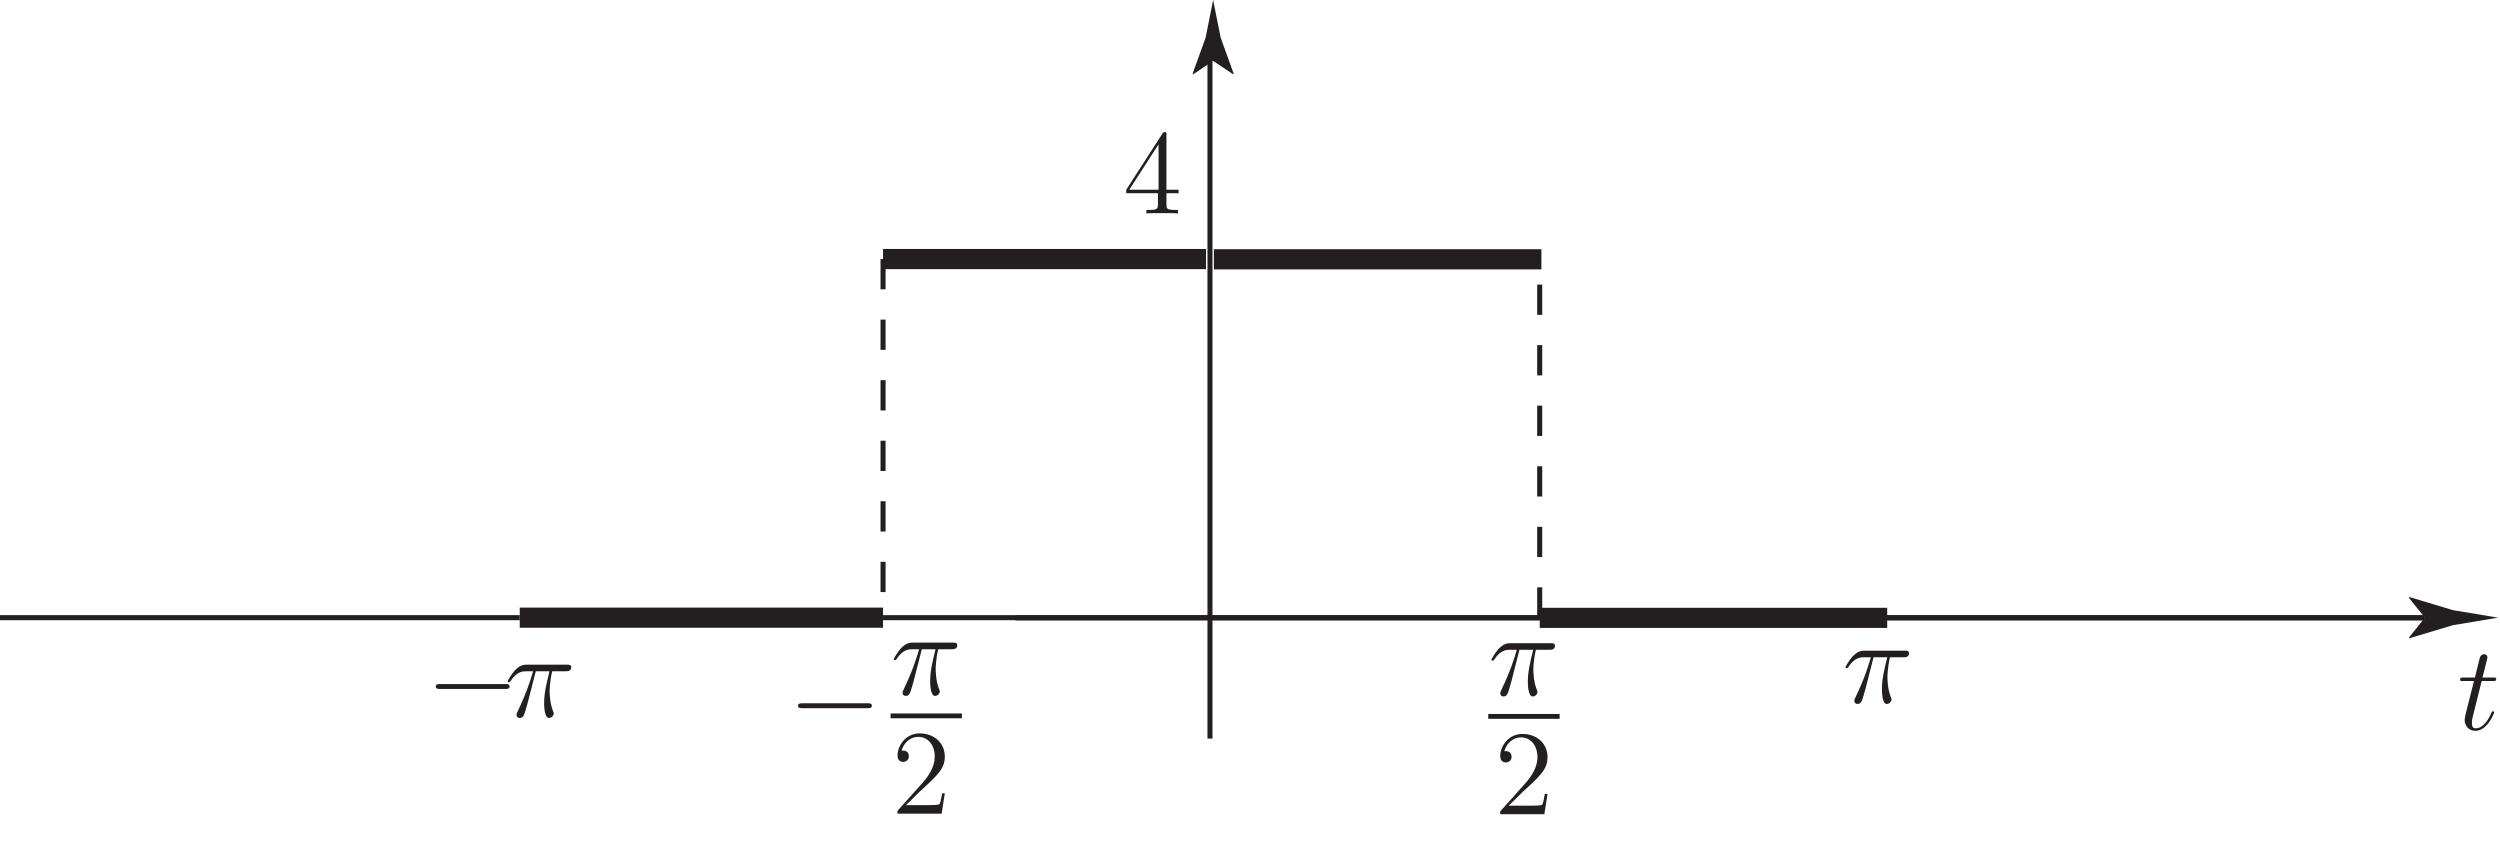
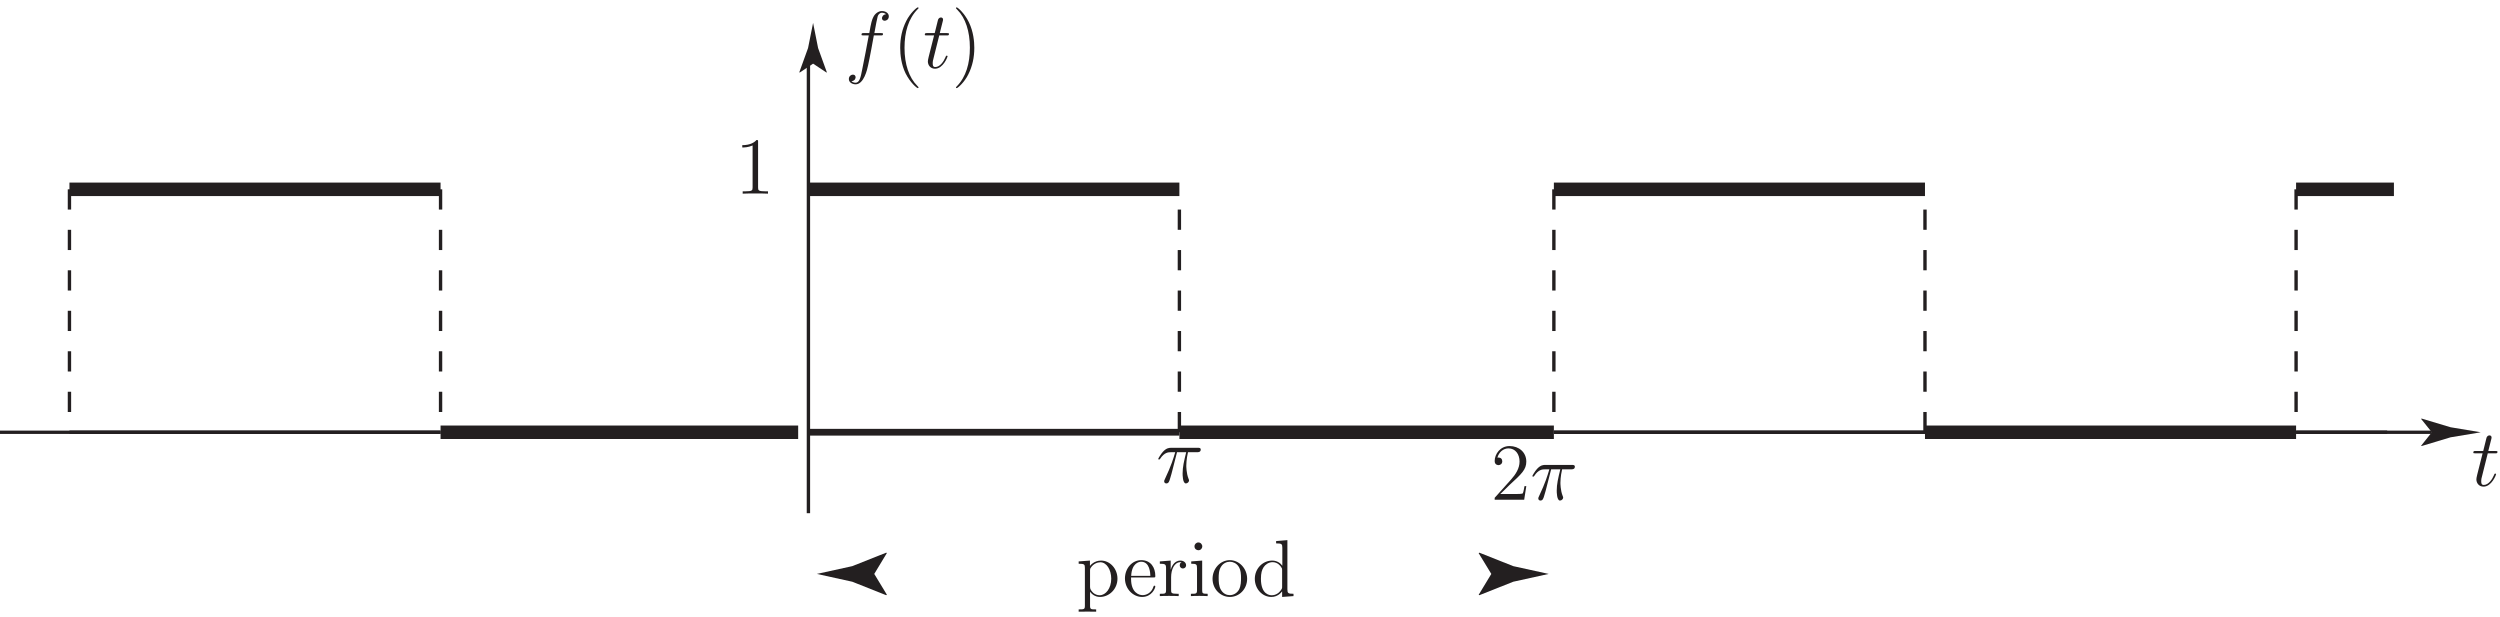
- <svg xmlns="http://www.w3.org/2000/svg" xmlns:xlink="http://www.w3.org/1999/xlink" width="247.72pt" height="84.399pt" viewBox="0 0 247.72 84.399" version="1.1">
+ <svg xmlns="http://www.w3.org/2000/svg" xmlns:xlink="http://www.w3.org/1999/xlink" width="370.514pt" height="91.347pt" viewBox="0 0 370.514 91.347" version="1.1">
  <defs>
    <g>
      <symbol overflow="visible" id="glyph0-0">
        <path style="stroke:none;" d="" />
      </symbol>
      <symbol overflow="visible" id="glyph0-1">
        <path style="stroke:none;" d="M 2.406 -4.812 L 3.5 -4.812 C 3.734 -4.812 3.844 -4.812 3.844 -5.016 C 3.844 -5.156 3.781 -5.156 3.531 -5.156 L 2.484 -5.156 L 2.922 -6.891 C 2.969 -7.062 2.969 -7.094 2.969 -7.172 C 2.969 -7.359 2.828 -7.469 2.672 -7.469 C 2.562 -7.469 2.297 -7.438 2.203 -7.047 L 1.734 -5.156 L 0.609 -5.156 C 0.375 -5.156 0.266 -5.156 0.266 -4.922 C 0.266 -4.812 0.344 -4.812 0.578 -4.812 L 1.641 -4.812 L 0.844 -1.656 C 0.75 -1.234 0.719 -1.109 0.719 -0.953 C 0.719 -0.391 1.109 0.125 1.781 0.125 C 2.984 0.125 3.641 -1.625 3.641 -1.703 C 3.641 -1.781 3.578 -1.812 3.516 -1.812 C 3.484 -1.812 3.438 -1.812 3.422 -1.766 C 3.406 -1.75 3.391 -1.75 3.312 -1.547 C 3.062 -0.953 2.516 -0.125 1.812 -0.125 C 1.453 -0.125 1.438 -0.422 1.438 -0.688 C 1.438 -0.688 1.438 -0.922 1.469 -1.062 Z M 2.406 -4.812 " />
      </symbol>
      <symbol overflow="visible" id="glyph0-2">
        <path style="stroke:none;" d="M 3.094 -4.5 L 4.453 -4.5 C 4.125 -3.172 3.922 -2.297 3.922 -1.344 C 3.922 -1.172 3.922 0.125 4.406 0.125 C 4.656 0.125 4.875 -0.109 4.875 -0.312 C 4.875 -0.375 4.875 -0.391 4.797 -0.578 C 4.469 -1.406 4.469 -2.422 4.469 -2.516 C 4.469 -2.578 4.469 -3.438 4.719 -4.5 L 6.062 -4.5 C 6.219 -4.5 6.609 -4.5 6.609 -4.891 C 6.609 -5.156 6.391 -5.156 6.172 -5.156 L 2.234 -5.156 C 1.953 -5.156 1.547 -5.156 1 -4.562 C 0.688 -4.219 0.312 -3.578 0.312 -3.516 C 0.312 -3.438 0.375 -3.422 0.438 -3.422 C 0.531 -3.422 0.531 -3.453 0.594 -3.531 C 1.219 -4.5 1.844 -4.5 2.141 -4.5 L 2.828 -4.5 C 2.562 -3.609 2.266 -2.562 1.281 -0.484 C 1.188 -0.281 1.188 -0.266 1.188 -0.188 C 1.188 0.062 1.406 0.125 1.5 0.125 C 1.859 0.125 1.953 -0.188 2.094 -0.688 C 2.281 -1.297 2.281 -1.328 2.406 -1.812 Z M 3.094 -4.5 " />
      </symbol>
+       <symbol overflow="visible" id="glyph0-3">
+         <path style="stroke:none;" d="M 5.328 -4.812 C 5.562 -4.812 5.672 -4.812 5.672 -5.031 C 5.672 -5.156 5.562 -5.156 5.359 -5.156 L 4.391 -5.156 C 4.609 -6.391 4.781 -7.234 4.875 -7.609 C 4.953 -7.906 5.203 -8.172 5.516 -8.172 C 5.766 -8.172 6.016 -8.062 6.125 -7.953 C 5.672 -7.906 5.516 -7.562 5.516 -7.359 C 5.516 -7.125 5.703 -6.984 5.922 -6.984 C 6.172 -6.984 6.531 -7.188 6.531 -7.641 C 6.531 -8.141 6.031 -8.422 5.5 -8.422 C 4.984 -8.422 4.484 -8.031 4.25 -7.562 C 4.031 -7.141 3.906 -6.719 3.641 -5.156 L 2.828 -5.156 C 2.609 -5.156 2.484 -5.156 2.484 -4.938 C 2.484 -4.812 2.562 -4.812 2.797 -4.812 L 3.562 -4.812 C 3.344 -3.688 2.859 -0.984 2.578 0.281 C 2.375 1.328 2.203 2.203 1.609 2.203 C 1.562 2.203 1.219 2.203 1 1.969 C 1.609 1.922 1.609 1.406 1.609 1.391 C 1.609 1.141 1.438 1 1.203 1 C 0.969 1 0.609 1.203 0.609 1.656 C 0.609 2.172 1.141 2.438 1.609 2.438 C 2.828 2.438 3.328 0.25 3.453 -0.344 C 3.672 -1.266 4.25 -4.453 4.312 -4.812 Z M 5.328 -4.812 " />
+       </symbol>
      <symbol overflow="visible" id="glyph1-0">
        <path style="stroke:none;" d="" />
      </symbol>
      <symbol overflow="visible" id="glyph1-1">
-         <path style="stroke:none;" d="M 4.312 -7.781 C 4.312 -8.016 4.312 -8.062 4.141 -8.062 C 4.047 -8.062 4.016 -8.062 3.922 -7.922 L 0.328 -2.344 L 0.328 -2 L 3.469 -2 L 3.469 -0.906 C 3.469 -0.469 3.438 -0.344 2.562 -0.344 L 2.328 -0.344 L 2.328 0 C 2.609 -0.031 3.547 -0.031 3.891 -0.031 C 4.219 -0.031 5.172 -0.031 5.453 0 L 5.453 -0.344 L 5.219 -0.344 C 4.344 -0.344 4.312 -0.469 4.312 -0.906 L 4.312 -2 L 5.516 -2 L 5.516 -2.344 L 4.312 -2.344 Z M 3.531 -6.844 L 3.531 -2.344 L 0.625 -2.344 Z M 3.531 -6.844 " />
+         <path style="stroke:none;" d="M 5.266 -2.016 L 5 -2.016 C 4.953 -1.812 4.859 -1.141 4.75 -0.953 C 4.656 -0.844 3.984 -0.844 3.625 -0.844 L 1.406 -0.844 C 1.734 -1.125 2.469 -1.891 2.766 -2.172 C 4.594 -3.844 5.266 -4.469 5.266 -5.656 C 5.266 -7.031 4.172 -7.953 2.781 -7.953 C 1.406 -7.953 0.578 -6.766 0.578 -5.734 C 0.578 -5.125 1.109 -5.125 1.141 -5.125 C 1.406 -5.125 1.703 -5.312 1.703 -5.688 C 1.703 -6.031 1.484 -6.25 1.141 -6.25 C 1.047 -6.25 1.016 -6.25 0.984 -6.234 C 1.203 -7.047 1.859 -7.609 2.625 -7.609 C 3.641 -7.609 4.266 -6.75 4.266 -5.656 C 4.266 -4.641 3.688 -3.75 3 -2.984 L 0.578 -0.281 L 0.578 0 L 4.953 0 Z M 5.266 -2.016 " />
      </symbol>
      <symbol overflow="visible" id="glyph1-2">
-         <path style="stroke:none;" d="M 5.266 -2.016 L 5 -2.016 C 4.953 -1.812 4.859 -1.141 4.75 -0.953 C 4.656 -0.844 3.984 -0.844 3.625 -0.844 L 1.406 -0.844 C 1.734 -1.125 2.469 -1.891 2.766 -2.172 C 4.594 -3.844 5.266 -4.469 5.266 -5.656 C 5.266 -7.031 4.172 -7.953 2.781 -7.953 C 1.406 -7.953 0.578 -6.766 0.578 -5.734 C 0.578 -5.125 1.109 -5.125 1.141 -5.125 C 1.406 -5.125 1.703 -5.312 1.703 -5.688 C 1.703 -6.031 1.484 -6.25 1.141 -6.25 C 1.047 -6.25 1.016 -6.25 0.984 -6.234 C 1.203 -7.047 1.859 -7.609 2.625 -7.609 C 3.641 -7.609 4.266 -6.75 4.266 -5.656 C 4.266 -4.641 3.688 -3.75 3 -2.984 L 0.578 -0.281 L 0.578 0 L 4.953 0 Z M 5.266 -2.016 " />
+         <path style="stroke:none;" d="M 3.438 -7.656 C 3.438 -7.938 3.438 -7.953 3.203 -7.953 C 2.922 -7.625 2.312 -7.188 1.094 -7.188 L 1.094 -6.844 C 1.359 -6.844 1.953 -6.844 2.625 -7.141 L 2.625 -0.922 C 2.625 -0.484 2.578 -0.344 1.531 -0.344 L 1.156 -0.344 L 1.156 0 C 1.484 -0.031 2.641 -0.031 3.031 -0.031 C 3.438 -0.031 4.578 -0.031 4.906 0 L 4.906 -0.344 L 4.531 -0.344 C 3.484 -0.344 3.438 -0.484 3.438 -0.922 Z M 3.438 -7.656 " />
      </symbol>
-       <symbol overflow="visible" id="glyph2-0">
-         <path style="stroke:none;" d="" />
+       <symbol overflow="visible" id="glyph1-3">
+         <path style="stroke:none;" d="M 3.891 2.906 C 3.891 2.875 3.891 2.844 3.688 2.641 C 2.484 1.438 1.812 -0.531 1.812 -2.969 C 1.812 -5.297 2.375 -7.297 3.766 -8.703 C 3.891 -8.812 3.891 -8.828 3.891 -8.875 C 3.891 -8.938 3.828 -8.969 3.781 -8.969 C 3.625 -8.969 2.641 -8.109 2.062 -6.938 C 1.453 -5.719 1.172 -4.453 1.172 -2.969 C 1.172 -1.906 1.344 -0.484 1.953 0.781 C 2.672 2.219 3.641 3 3.781 3 C 3.828 3 3.891 2.969 3.891 2.906 Z M 3.891 2.906 " />
      </symbol>
-       <symbol overflow="visible" id="glyph2-1">
-         <path style="stroke:none;" d="M 7.906 -2.75 C 8.062 -2.75 8.297 -2.75 8.297 -2.984 C 8.297 -3.234 8.062 -3.234 7.906 -3.234 L 1.391 -3.234 C 1.219 -3.234 0.984 -3.234 0.984 -2.984 C 0.984 -2.75 1.219 -2.75 1.391 -2.75 Z M 7.906 -2.75 " />
+       <symbol overflow="visible" id="glyph1-4">
+         <path style="stroke:none;" d="M 3.375 -2.969 C 3.375 -3.891 3.25 -5.359 2.578 -6.75 C 1.875 -8.188 0.891 -8.969 0.766 -8.969 C 0.719 -8.969 0.656 -8.938 0.656 -8.875 C 0.656 -8.828 0.656 -8.812 0.859 -8.609 C 2.062 -7.406 2.719 -5.422 2.719 -2.984 C 2.719 -0.672 2.156 1.328 0.781 2.734 C 0.656 2.844 0.656 2.875 0.656 2.906 C 0.656 2.969 0.719 3 0.766 3 C 0.922 3 1.906 2.141 2.484 0.969 C 3.094 -0.25 3.375 -1.547 3.375 -2.969 Z M 3.375 -2.969 " />
+       </symbol>
+       <symbol overflow="visible" id="glyph1-5">
+         <path style="stroke:none;" d="M 2.922 1.969 C 2.156 1.969 2.016 1.969 2.016 1.438 L 2.016 -0.641 C 2.234 -0.344 2.719 0.125 3.484 0.125 C 4.859 0.125 6.078 -1.047 6.078 -2.578 C 6.078 -4.094 4.953 -5.266 3.641 -5.266 C 2.594 -5.266 2.031 -4.516 2 -4.469 L 2 -5.266 L 0.328 -5.141 L 0.328 -4.797 C 1.172 -4.797 1.25 -4.703 1.25 -4.188 L 1.25 1.438 C 1.25 1.969 1.109 1.969 0.328 1.969 L 0.328 2.312 C 0.641 2.297 1.297 2.297 1.625 2.297 C 1.969 2.297 2.625 2.297 2.922 2.312 Z M 2.016 -3.812 C 2.016 -4.047 2.016 -4.047 2.156 -4.25 C 2.516 -4.781 3.094 -5.016 3.547 -5.016 C 4.453 -5.016 5.156 -3.922 5.156 -2.578 C 5.156 -1.156 4.344 -0.125 3.438 -0.125 C 3.062 -0.125 2.719 -0.281 2.469 -0.5 C 2.203 -0.781 2.016 -1.016 2.016 -1.344 Z M 2.016 -3.812 " />
+       </symbol>
+       <symbol overflow="visible" id="glyph1-6">
+         <path style="stroke:none;" d="M 4.578 -2.766 C 4.844 -2.766 4.859 -2.766 4.859 -3 C 4.859 -4.203 4.219 -5.328 2.766 -5.328 C 1.406 -5.328 0.359 -4.094 0.359 -2.625 C 0.359 -1.047 1.578 0.125 2.906 0.125 C 4.328 0.125 4.859 -1.172 4.859 -1.422 C 4.859 -1.5 4.812 -1.547 4.734 -1.547 C 4.641 -1.547 4.609 -1.484 4.594 -1.422 C 4.281 -0.422 3.484 -0.141 2.969 -0.141 C 2.469 -0.141 1.266 -0.484 1.266 -2.547 L 1.266 -2.766 Z M 1.281 -3 C 1.375 -4.875 2.422 -5.094 2.766 -5.094 C 4.047 -5.094 4.109 -3.406 4.125 -3 Z M 1.281 -3 " />
+       </symbol>
+       <symbol overflow="visible" id="glyph1-7">
+         <path style="stroke:none;" d="M 2 -2.781 C 2 -3.938 2.469 -5.031 3.391 -5.031 C 3.484 -5.031 3.516 -5.031 3.562 -5.016 C 3.469 -4.969 3.281 -4.906 3.281 -4.578 C 3.281 -4.234 3.547 -4.094 3.734 -4.094 C 3.984 -4.094 4.219 -4.25 4.219 -4.578 C 4.219 -4.938 3.891 -5.266 3.375 -5.266 C 2.359 -5.266 2.016 -4.172 1.953 -3.938 L 1.938 -3.938 L 1.938 -5.266 L 0.328 -5.141 L 0.328 -4.797 C 1.141 -4.797 1.25 -4.703 1.25 -4.125 L 1.25 -0.891 C 1.25 -0.344 1.109 -0.344 0.328 -0.344 L 0.328 0 C 0.672 -0.031 1.328 -0.031 1.688 -0.031 C 2.016 -0.031 2.859 -0.031 3.125 0 L 3.125 -0.344 L 2.891 -0.344 C 2.016 -0.344 2 -0.484 2 -0.906 Z M 2 -2.781 " />
+       </symbol>
+       <symbol overflow="visible" id="glyph1-8">
+         <path style="stroke:none;" d="M 2.078 -7.359 C 2.078 -7.672 1.828 -7.953 1.5 -7.953 C 1.188 -7.953 0.922 -7.703 0.922 -7.375 C 0.922 -7.016 1.203 -6.797 1.5 -6.797 C 1.859 -6.797 2.078 -7.094 2.078 -7.359 Z M 0.438 -5.141 L 0.438 -4.797 C 1.188 -4.797 1.297 -4.719 1.297 -4.141 L 1.297 -0.891 C 1.297 -0.344 1.172 -0.344 0.391 -0.344 L 0.391 0 C 0.734 -0.031 1.297 -0.031 1.656 -0.031 C 1.781 -0.031 2.469 -0.031 2.875 0 L 2.875 -0.344 C 2.109 -0.344 2.062 -0.406 2.062 -0.875 L 2.062 -5.266 Z M 0.438 -5.141 " />
+       </symbol>
+       <symbol overflow="visible" id="glyph1-9">
+         <path style="stroke:none;" d="M 5.484 -2.562 C 5.484 -4.094 4.312 -5.328 2.922 -5.328 C 1.5 -5.328 0.359 -4.062 0.359 -2.562 C 0.359 -1.031 1.547 0.125 2.922 0.125 C 4.328 0.125 5.484 -1.047 5.484 -2.562 Z M 2.922 -0.141 C 2.484 -0.141 1.953 -0.328 1.609 -0.922 C 1.281 -1.453 1.266 -2.156 1.266 -2.672 C 1.266 -3.125 1.266 -3.844 1.641 -4.391 C 1.969 -4.906 2.5 -5.094 2.922 -5.094 C 3.375 -5.094 3.891 -4.875 4.203 -4.406 C 4.578 -3.859 4.578 -3.109 4.578 -2.672 C 4.578 -2.25 4.578 -1.5 4.266 -0.938 C 3.938 -0.375 3.375 -0.141 2.922 -0.141 Z M 2.922 -0.141 " />
+       </symbol>
+       <symbol overflow="visible" id="glyph1-10">
+         <path style="stroke:none;" d="M 3.578 -8.156 L 3.578 -7.812 C 4.406 -7.812 4.5 -7.734 4.5 -7.141 L 4.5 -4.5 C 4.25 -4.859 3.734 -5.266 3 -5.266 C 1.609 -5.266 0.422 -4.094 0.422 -2.562 C 0.422 -1.047 1.547 0.125 2.875 0.125 C 3.781 0.125 4.297 -0.484 4.469 -0.703 L 4.469 0.125 L 6.156 0 L 6.156 -0.344 C 5.344 -0.344 5.25 -0.438 5.25 -1.016 L 5.25 -8.297 Z M 4.469 -1.406 C 4.469 -1.188 4.469 -1.141 4.297 -0.891 C 4.016 -0.469 3.531 -0.125 2.922 -0.125 C 2.625 -0.125 1.328 -0.234 1.328 -2.562 C 1.328 -3.422 1.469 -3.891 1.734 -4.297 C 1.969 -4.656 2.453 -5.031 3.047 -5.031 C 3.797 -5.031 4.203 -4.5 4.328 -4.297 C 4.469 -4.094 4.469 -4.078 4.469 -3.859 Z M 4.469 -1.406 " />
      </symbol>
    </g>
    <clipPath id="clip1">
-       <path d="M 238 59 L 247.719 59 L 247.719 64 L 238 64 Z M 238 59 " />
-     </clipPath>
-     <clipPath id="clip2">
-       <path d="M 118 0.039 L 123 0.039 L 123 8 L 118 8 Z M 118 0.039 " />
-     </clipPath>
-     <clipPath id="clip3">
-       <path d="M 243 64 L 247.719 64 L 247.719 73 L 243 73 Z M 243 64 " />
+       <path d="M 366 64 L 370.516 64 L 370.516 73 L 366 73 Z M 366 64 " />
    </clipPath>
  </defs>
  <g id="surface1">
    <g clip-path="url(#clip1)" clip-rule="nonzero">
-       <path style=" stroke:none;fill-rule:nonzero;fill:rgb(13.725%,12.157%,12.549%);fill-opacity:1;" d="M 240.273 61.203 L 238.68 59.215 L 238.77 59.168 L 243.051 60.457 C 244.539 60.703 246.031 60.953 247.523 61.203 C 246.031 61.449 244.539 61.699 243.051 61.949 L 238.77 63.234 L 238.68 63.203 L 240.273 61.203 " />
-     </g>
-     <path style="fill:none;stroke-width:0.5;stroke-linecap:butt;stroke-linejoin:round;stroke:rgb(13.725%,12.157%,12.549%);stroke-opacity:1;stroke-miterlimit:4;" d="M 87.5 23.196 L 240.273 23.196 " transform="matrix(1,0,0,-1,0,84.399)" />
-     <path style="fill:none;stroke-width:2;stroke-linecap:butt;stroke-linejoin:round;stroke:rgb(13.725%,12.157%,12.549%);stroke-opacity:1;stroke-miterlimit:4;" d="M 51.5 23.196 L 87.5 23.196 " transform="matrix(1,0,0,-1,0,84.399)" />
-     <path style="fill:none;stroke-width:0.5;stroke-linecap:butt;stroke-linejoin:round;stroke:rgb(13.725%,12.157%,12.549%);stroke-opacity:1;stroke-miterlimit:4;" d="M 0 23.196 L 51.5 23.196 " transform="matrix(1,0,0,-1,0,84.399)" />
-     <path style=" stroke:none;fill-rule:nonzero;fill:rgb(13.725%,12.157%,12.549%);fill-opacity:1;" d="M 88.246 71.172 L 95.316 71.172 L 95.316 70.695 L 88.246 70.695 Z M 88.246 71.172 " />
-     <path style="fill:none;stroke-width:0.5;stroke-linecap:butt;stroke-linejoin:round;stroke:rgb(13.725%,12.157%,12.549%);stroke-opacity:1;stroke-miterlimit:4;" d="M 187 23.176 L 240.164 23.176 " transform="matrix(1,0,0,-1,0,84.399)" />
-     <path style="fill:none;stroke-width:2;stroke-linecap:butt;stroke-linejoin:round;stroke:rgb(13.725%,12.157%,12.549%);stroke-opacity:1;stroke-miterlimit:4;" d="M 152.57 23.176 L 187 23.176 " transform="matrix(1,0,0,-1,0,84.399)" />
-     <path style="fill:none;stroke-width:0.5;stroke-linecap:butt;stroke-linejoin:round;stroke:rgb(13.725%,12.157%,12.549%);stroke-opacity:1;stroke-miterlimit:4;" d="M 100.613 23.176 L 152.57 23.176 " transform="matrix(1,0,0,-1,0,84.399)" />
-     <path style="fill:none;stroke-width:0.5;stroke-linecap:butt;stroke-linejoin:round;stroke:rgb(13.725%,12.157%,12.549%);stroke-opacity:1;stroke-miterlimit:4;" d="M 119.895 11.211 L 119.895 78.29 " transform="matrix(1,0,0,-1,0,84.399)" />
-     <g clip-path="url(#clip2)" clip-rule="nonzero">
-       <path style=" stroke:none;fill-rule:nonzero;fill:rgb(13.725%,12.157%,12.549%);fill-opacity:1;" d="M 120.207 6.039 L 118.219 7.371 L 118.176 7.297 L 119.461 3.73 C 119.711 2.484 119.961 1.242 120.207 0 C 120.457 1.242 120.703 2.484 120.953 3.73 L 122.242 7.297 L 122.207 7.371 L 120.207 6.039 " />
-     </g>
-     <path style=" stroke:none;fill-rule:nonzero;fill:rgb(13.725%,12.157%,12.549%);fill-opacity:1;" d="M 147.469 71.227 L 154.539 71.227 L 154.539 70.746 L 147.469 70.746 Z M 147.469 71.227 " />
-     <g clip-path="url(#clip3)" clip-rule="nonzero">
      <g style="fill:rgb(13.725%,12.157%,12.549%);fill-opacity:1;">
-         <use xlink:href="#glyph0-1" x="243.5" y="72.292" />
+         <use xlink:href="#glyph0-1" x="366.294" y="71.997" />
      </g>
    </g>
+     <path style="fill:none;stroke-width:0.5;stroke-linecap:butt;stroke-linejoin:round;stroke:rgb(13.725%,12.157%,12.549%);stroke-opacity:1;stroke-miterlimit:4;" d="M 119.812 15.288 L 119.812 82.617 " transform="matrix(1,0,0,-1,0,91.347)" />
+     <path style=" stroke:none;fill-rule:nonzero;fill:rgb(13.725%,12.157%,12.549%);fill-opacity:1;" d="M 120.504 9.434 L 118.512 10.762 L 118.469 10.688 L 119.758 7.121 C 120.004 5.879 120.254 4.637 120.504 3.395 C 120.75 4.637 121 5.879 121.246 7.121 L 122.535 10.688 L 122.504 10.762 L 120.504 9.434 " />
    <g style="fill:rgb(13.725%,12.157%,12.549%);fill-opacity:1;">
-       <use xlink:href="#glyph1-1" x="111.268" y="21.147" />
+       <use xlink:href="#glyph0-2" x="171.347" y="71.523" />
    </g>
    <g style="fill:rgb(13.725%,12.157%,12.549%);fill-opacity:1;">
-       <use xlink:href="#glyph2-1" x="78.095" y="72.922" />
+       <use xlink:href="#glyph1-1" x="220.941" y="74.06" />
    </g>
    <g style="fill:rgb(13.725%,12.157%,12.549%);fill-opacity:1;">
-       <use xlink:href="#glyph0-2" x="88.246" y="68.833" />
+       <use xlink:href="#glyph0-2" x="226.794" y="74.06" />
    </g>
    <g style="fill:rgb(13.725%,12.157%,12.549%);fill-opacity:1;">
-       <use xlink:href="#glyph1-2" x="88.354" y="80.622" />
+       <use xlink:href="#glyph1-2" x="108.914" y="28.701" />
    </g>
    <g style="fill:rgb(13.725%,12.157%,12.549%);fill-opacity:1;">
-       <use xlink:href="#glyph2-1" x="42.196" y="71.016" />
+       <use xlink:href="#glyph0-3" x="125.196" y="10.06" />
    </g>
    <g style="fill:rgb(13.725%,12.157%,12.549%);fill-opacity:1;">
-       <use xlink:href="#glyph0-2" x="49.995" y="71.016" />
+       <use xlink:href="#glyph1-3" x="132.243" y="10.06" />
    </g>
    <g style="fill:rgb(13.725%,12.157%,12.549%);fill-opacity:1;">
-       <use xlink:href="#glyph0-2" x="182.553" y="69.629" />
+       <use xlink:href="#glyph0-1" x="136.796" y="10.06" />
    </g>
    <g style="fill:rgb(13.725%,12.157%,12.549%);fill-opacity:1;">
-       <use xlink:href="#glyph0-2" x="147.468" y="68.887" />
+       <use xlink:href="#glyph1-4" x="141.023" y="10.06" />
+     </g>
+     <path style="fill:none;stroke-width:1;stroke-linecap:butt;stroke-linejoin:miter;stroke:rgb(13.725%,12.157%,12.549%);stroke-opacity:1;stroke-miterlimit:4;" d="M 119.793 27.288 L 174.793 27.288 " transform="matrix(1,0,0,-1,0,91.347)" />
+     <path style="fill:none;stroke-width:2;stroke-linecap:butt;stroke-linejoin:miter;stroke:rgb(13.725%,12.157%,12.549%);stroke-opacity:1;stroke-miterlimit:4;" d="M 174.793 63.288 L 119.793 63.288 " transform="matrix(1,0,0,-1,0,91.347)" />
+     <path style="fill:none;stroke-width:0.5;stroke-linecap:butt;stroke-linejoin:miter;stroke:rgb(13.725%,12.157%,12.549%);stroke-opacity:1;stroke-dasharray:3,3,3,3,3,3,3,3,3,3;stroke-miterlimit:4;" d="M 174.793 27.288 L 174.793 63.288 " transform="matrix(1,0,0,-1,0,91.347)" />
+     <path style="fill:none;stroke-width:0.5;stroke-linecap:butt;stroke-linejoin:miter;stroke:rgb(13.725%,12.157%,12.549%);stroke-opacity:1;stroke-dasharray:3,3,3,3,3,3,3,3,3,3;stroke-miterlimit:4;" d="M 230.293 63.288 L 230.293 27.288 " transform="matrix(1,0,0,-1,0,91.347)" />
+     <path style="fill:none;stroke-width:0.5;stroke-linecap:butt;stroke-linejoin:miter;stroke:rgb(13.725%,12.157%,12.549%);stroke-opacity:1;stroke-miterlimit:4;" d="M 230.293 27.288 L 285.293 27.288 " transform="matrix(1,0,0,-1,0,91.347)" />
+     <path style="fill:none;stroke-width:0.5;stroke-linecap:butt;stroke-linejoin:miter;stroke:rgb(13.725%,12.157%,12.549%);stroke-opacity:1;stroke-dasharray:3,3,3,3,3,3,3,3,3,3;stroke-miterlimit:4;" d="M 285.293 27.288 L 285.293 63.288 " transform="matrix(1,0,0,-1,0,91.347)" />
+     <path style="fill:none;stroke-width:2;stroke-linecap:butt;stroke-linejoin:miter;stroke:rgb(13.725%,12.157%,12.549%);stroke-opacity:1;stroke-miterlimit:4;" d="M 285.293 63.288 L 230.293 63.288 " transform="matrix(1,0,0,-1,0,91.347)" />
+     <path style="fill:none;stroke-width:0.5;stroke-linecap:butt;stroke-linejoin:miter;stroke:rgb(13.725%,12.157%,12.549%);stroke-opacity:1;stroke-miterlimit:4;" d="M 10.293 27.288 L 65.293 27.288 " transform="matrix(1,0,0,-1,0,91.347)" />
+     <path style="fill:none;stroke-width:0.5;stroke-linecap:butt;stroke-linejoin:miter;stroke:rgb(13.725%,12.157%,12.549%);stroke-opacity:1;stroke-dasharray:3,3,3,3,3,3,3,3,3,3;stroke-miterlimit:4;" d="M 65.293 63.288 L 65.293 27.288 " transform="matrix(1,0,0,-1,0,91.347)" />
+     <path style="fill:none;stroke-width:2;stroke-linecap:butt;stroke-linejoin:miter;stroke:rgb(13.725%,12.157%,12.549%);stroke-opacity:1;stroke-miterlimit:4;" d="M 65.293 63.288 L 10.293 63.288 " transform="matrix(1,0,0,-1,0,91.347)" />
+     <path style="fill:none;stroke-width:0.5;stroke-linecap:butt;stroke-linejoin:miter;stroke:rgb(13.725%,12.157%,12.549%);stroke-opacity:1;stroke-dasharray:3,3,3,3,3,3,3,3,3,3;stroke-miterlimit:4;" d="M 10.293 63.288 L 10.293 27.288 " transform="matrix(1,0,0,-1,0,91.347)" />
+     <path style="fill:none;stroke-width:2;stroke-linecap:butt;stroke-linejoin:miter;stroke:rgb(13.725%,12.157%,12.549%);stroke-opacity:1;stroke-miterlimit:4;" d="M 354.793 63.288 L 340.293 63.288 " transform="matrix(1,0,0,-1,0,91.347)" />
+     <path style="fill:none;stroke-width:0.5;stroke-linecap:butt;stroke-linejoin:miter;stroke:rgb(13.725%,12.157%,12.549%);stroke-opacity:1;stroke-dasharray:3,3,3,3,3,3,3,3,3,3;stroke-miterlimit:4;" d="M 340.293 63.288 L 340.293 27.288 " transform="matrix(1,0,0,-1,0,91.347)" />
+     <path style="fill:none;stroke-width:0.5;stroke-linecap:butt;stroke-linejoin:miter;stroke:rgb(13.725%,12.157%,12.549%);stroke-opacity:1;stroke-miterlimit:4;" d="M 340.293 27.288 L 353.793 27.288 " transform="matrix(1,0,0,-1,0,91.347)" />
+     <path style=" stroke:none;fill-rule:nonzero;fill:rgb(13.725%,12.157%,12.549%);fill-opacity:1;" d="M 360.414 64.066 L 358.816 62.078 L 358.906 62.035 L 363.188 63.32 C 364.68 63.57 366.168 63.82 367.66 64.066 C 366.168 64.316 364.68 64.566 363.188 64.812 L 358.906 66.102 L 358.816 66.066 L 360.414 64.066 " />
+     <path style="fill:none;stroke-width:2;stroke-linecap:butt;stroke-linejoin:round;stroke:rgb(13.725%,12.157%,12.549%);stroke-opacity:1;stroke-miterlimit:4;" d="M 65.293 27.281 L 118.293 27.281 " transform="matrix(1,0,0,-1,0,91.347)" />
+     <path style="fill:none;stroke-width:0.5;stroke-linecap:butt;stroke-linejoin:round;stroke:rgb(13.725%,12.157%,12.549%);stroke-opacity:1;stroke-miterlimit:4;" d="M 0 27.281 L 65.293 27.281 M 340.293 27.281 L 360.414 27.281 " transform="matrix(1,0,0,-1,0,91.347)" />
+     <path style="fill:none;stroke-width:2;stroke-linecap:butt;stroke-linejoin:round;stroke:rgb(13.725%,12.157%,12.549%);stroke-opacity:1;stroke-miterlimit:4;" d="M 285.293 27.281 L 340.293 27.281 " transform="matrix(1,0,0,-1,0,91.347)" />
+     <path style="fill:none;stroke-width:0.5;stroke-linecap:butt;stroke-linejoin:round;stroke:rgb(13.725%,12.157%,12.549%);stroke-opacity:1;stroke-miterlimit:4;" d="M 230.293 27.281 L 285.293 27.281 " transform="matrix(1,0,0,-1,0,91.347)" />
+     <path style="fill:none;stroke-width:2;stroke-linecap:butt;stroke-linejoin:round;stroke:rgb(13.725%,12.157%,12.549%);stroke-opacity:1;stroke-miterlimit:4;" d="M 174.793 27.281 L 230.293 27.281 " transform="matrix(1,0,0,-1,0,91.347)" />
+     <path style=" stroke:none;fill-rule:nonzero;fill:rgb(13.725%,12.157%,12.549%);fill-opacity:1;" d="M 221.02 85.059 L 219.145 81.98 L 219.25 81.91 L 224.273 83.906 C 226.023 84.289 227.773 84.676 229.523 85.059 C 227.773 85.445 226.023 85.828 224.273 86.215 L 219.25 88.211 L 219.145 88.156 L 221.02 85.059 " />
+     <path style=" stroke:none;fill-rule:nonzero;fill:rgb(13.725%,12.157%,12.549%);fill-opacity:1;" d="M 129.57 85.059 L 131.441 88.141 L 131.336 88.211 L 126.312 86.215 C 124.562 85.828 122.812 85.445 121.062 85.059 C 122.812 84.676 124.562 84.289 126.312 83.906 L 131.336 81.91 L 131.441 81.961 L 129.57 85.059 " />
+     <path style=" stroke:none;fill-rule:nonzero;fill:rgb(100%,100%,100%);fill-opacity:1;" d="M 146.793 90.059 L 204.793 90.059 L 204.793 81.059 L 146.793 81.059 Z M 146.793 90.059 " />
+     <path style="fill:none;stroke-width:1;stroke-linecap:butt;stroke-linejoin:miter;stroke:rgb(100%,100%,100%);stroke-opacity:1;stroke-miterlimit:4;" d="M 146.793 1.288 L 204.793 1.288 L 204.793 10.288 L 146.793 10.288 Z M 204.793 1.288 Z M 204.793 1.288 " transform="matrix(1,0,0,-1,0,91.347)" />
+     <g style="fill:rgb(13.725%,12.157%,12.549%);fill-opacity:1;">
+       <use xlink:href="#glyph1-5" x="159.536" y="88.346" />
    </g>
    <g style="fill:rgb(13.725%,12.157%,12.549%);fill-opacity:1;">
-       <use xlink:href="#glyph1-2" x="148.076" y="80.676" />
+       <use xlink:href="#glyph1-6" x="166.365" y="88.346" />
+       <use xlink:href="#glyph1-7" x="171.565" y="88.346" />
+       <use xlink:href="#glyph1-8" x="176.108" y="88.346" />
+       <use xlink:href="#glyph1-9" x="179.348" y="88.346" />
    </g>
-     <path style="fill:none;stroke-width:0.5;stroke-linecap:butt;stroke-linejoin:round;stroke:rgb(13.725%,12.157%,12.549%);stroke-opacity:1;stroke-dasharray:3,3,3,3,3,3,3,3,3,3;stroke-miterlimit:4;" d="M 152.566 23.2 L 152.566 58.372 " transform="matrix(1,0,0,-1,0,84.399)" />
-     <path style="fill:none;stroke-width:2;stroke-linecap:butt;stroke-linejoin:round;stroke:rgb(13.725%,12.157%,12.549%);stroke-opacity:1;stroke-miterlimit:4;" d="M 152.734 58.704 L 120.281 58.704 " transform="matrix(1,0,0,-1,0,84.399)" />
-     <path style="fill:none;stroke-width:2;stroke-linecap:butt;stroke-linejoin:miter;stroke:rgb(13.725%,12.157%,12.549%);stroke-opacity:1;stroke-miterlimit:4;" d="M 119.5 58.731 L 87.5 58.731 " transform="matrix(1,0,0,-1,0,84.399)" />
-     <path style="fill:none;stroke-width:0.5;stroke-linecap:butt;stroke-linejoin:miter;stroke:rgb(13.725%,12.157%,12.549%);stroke-opacity:1;stroke-dasharray:3,3,3,3,3,3,3,3,3,3;stroke-miterlimit:4;" d="M 87.5 58.731 L 87.5 23.231 " transform="matrix(1,0,0,-1,0,84.399)" />
+     <g style="fill:rgb(13.725%,12.157%,12.549%);fill-opacity:1;">
+       <use xlink:href="#glyph1-10" x="185.549" y="88.346" />
+     </g>
  </g>
</svg>
